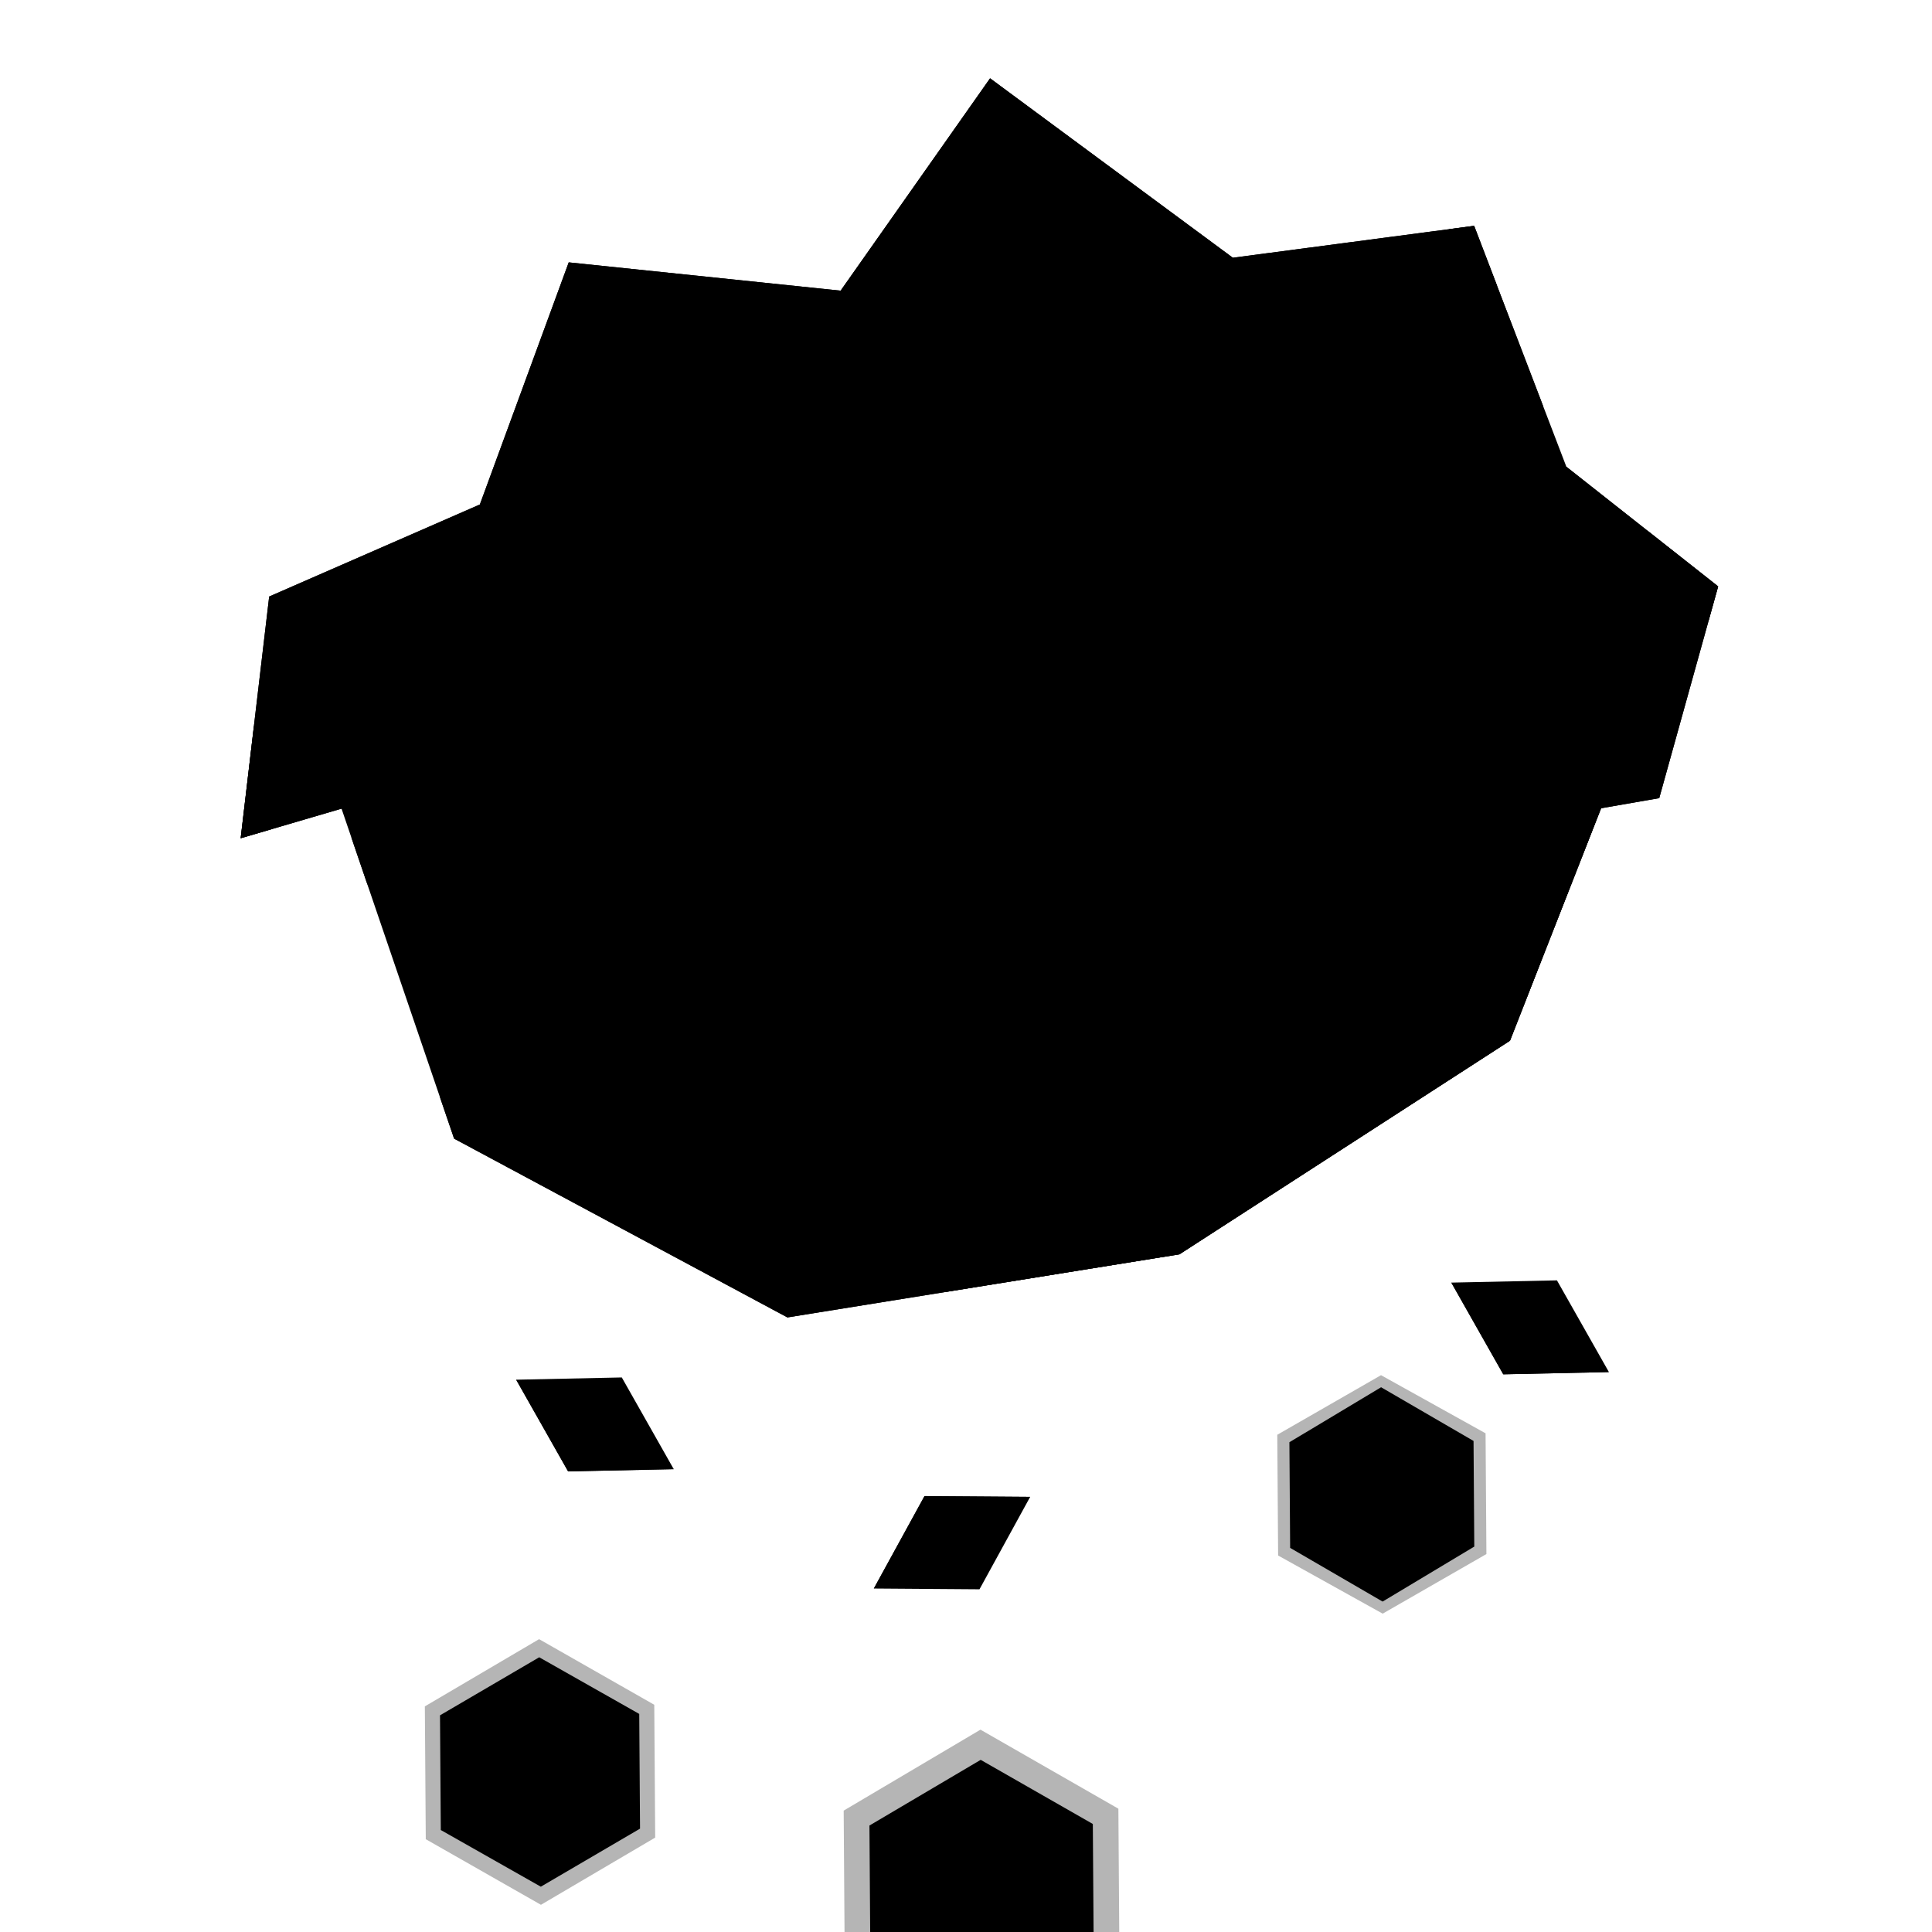
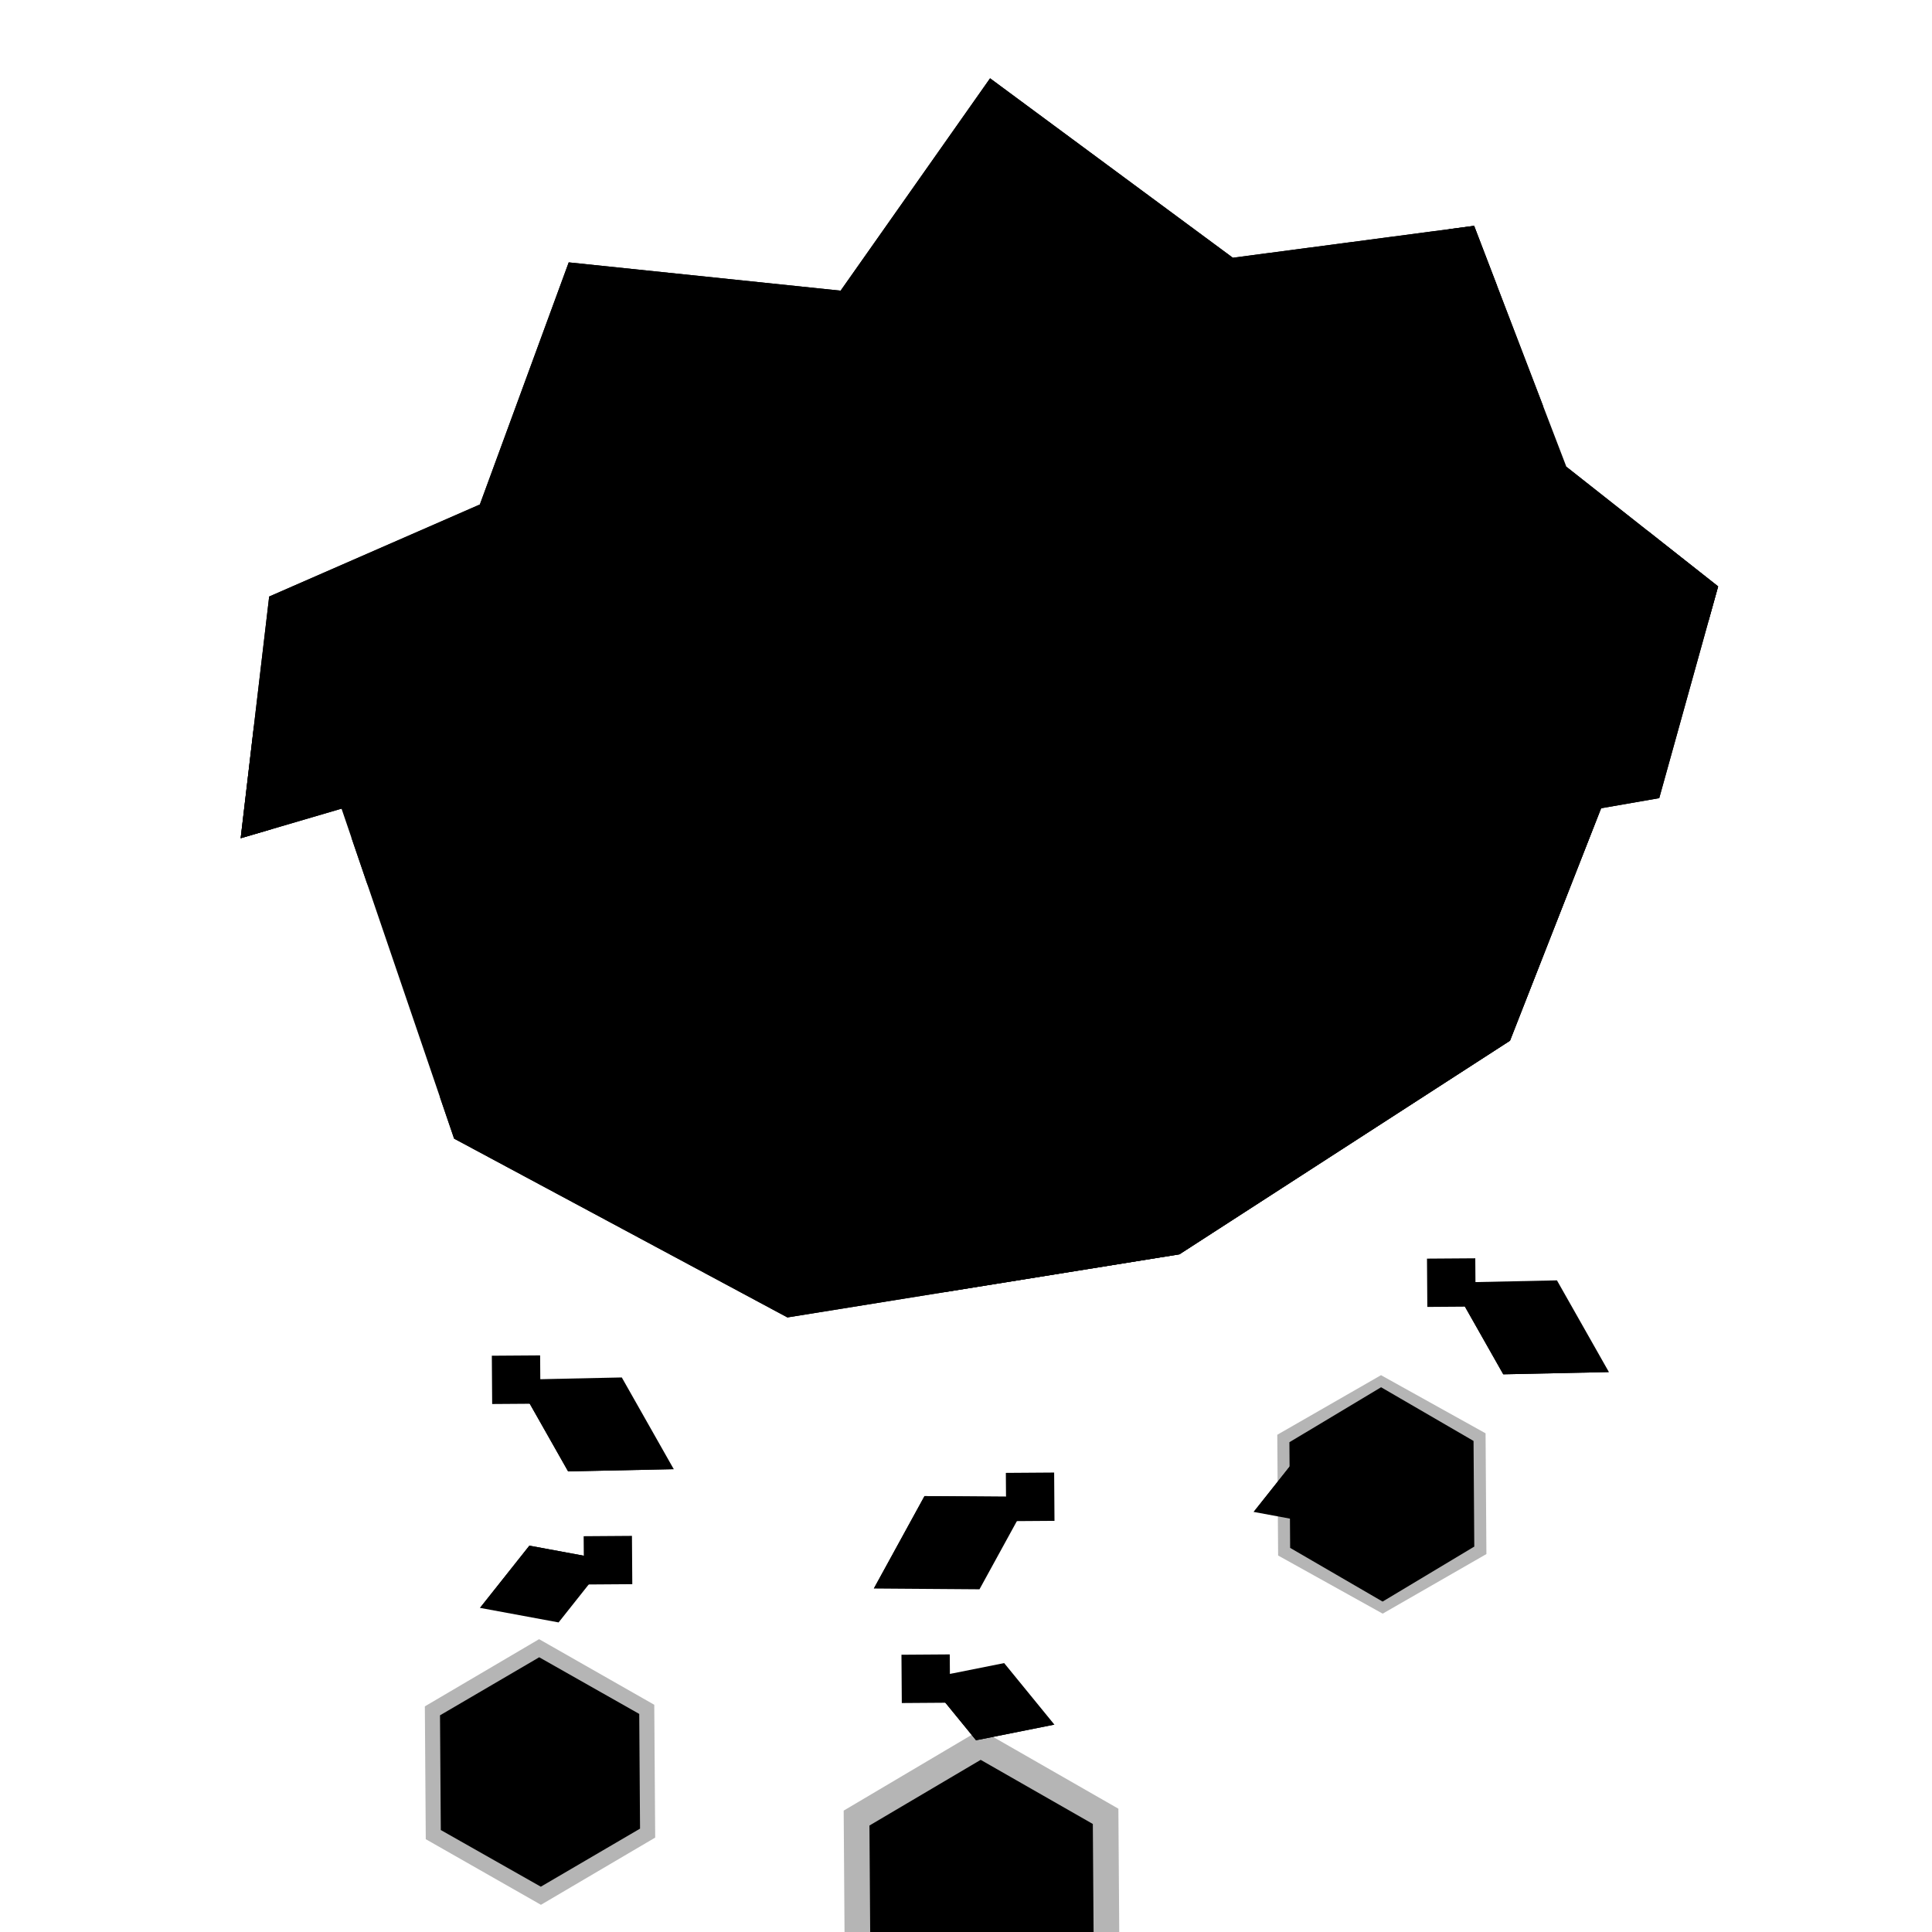
<svg xmlns="http://www.w3.org/2000/svg" width="128" height="128" viewBox="0 0 128 128">
  <defs>
    <filter id="glowS" x="-100%" y="-100%" width="300%" height="300%">
      <feGaussianBlur stdDeviation="2" />
    </filter>
    <filter id="glowM" x="-100%" y="-100%" width="300%" height="300%">
      <feGaussianBlur stdDeviation="5" />
    </filter>
    <filter id="glowL" x="-100%" y="-100%" width="300%" height="300%">
      <feGaussianBlur stdDeviation="12" />
    </filter>
  </defs>
  <g transform="translate(0 -0.80) rotate(-0.40 64 64)">
    <g id="base">
      <polyline points="38,78 34,92 40,104 35.4,116" fill="none" stroke="@INK@" stroke-width="5.6" stroke-linejoin="round" stroke-linecap="round" />
      <polyline points="38,78 34,92 40,104 35.4,116" fill="none" stroke="@BILE_SH@" stroke-width="2.6" stroke-linejoin="round" stroke-linecap="round" />
+       <polygon points="35.6,90.4 35.6,93.6 32.4,93.6 32.4,90.4" fill="@BILE@" />
+       <polygon points="35.6,90.4 35.6,93.6 32.4,93.6 32.4,90.4" fill="none" stroke="@INK@" stroke-width="1" stroke-linejoin="round" />
+       <polygon points="41.6,102.4 41.6,105.6 38.4,105.6 38.4,102.4" fill="@BILE@" />
+       <polygon points="41.6,102.4 41.6,105.6 38.4,105.6 38.4,102.4" fill="none" stroke="@INK@" stroke-width="1" stroke-linejoin="round" />
      <polyline points="64,86 68,100 61,112 64.6,124" fill="none" stroke="@INK@" stroke-width="5.6" stroke-linejoin="round" stroke-linecap="round" />
      <polyline points="64,86 68,100 61,112 64.6,124" fill="none" stroke="@BILE_SH@" stroke-width="2.6" stroke-linejoin="round" stroke-linecap="round" />
+       <polygon points="69.6,98.4 69.6,101.6 66.4,101.6 66.4,98.4" fill="@BILE@" />
+       <polygon points="69.6,98.4 69.6,101.6 66.4,101.6 66.4,98.4" fill="none" stroke="@INK@" stroke-width="1" stroke-linejoin="round" />
+       <polygon points="62.6,110.4 62.6,113.6 59.4,113.6 59.4,110.4" fill="@BILE@" />
+       <polygon points="62.6,110.4 62.6,113.6 59.4,113.6 59.4,110.4" fill="none" stroke="@INK@" stroke-width="1" stroke-linejoin="round" />
      <polyline points="92,74 96,86 91.3,98" fill="none" stroke="@INK@" stroke-width="5.6" stroke-linejoin="round" stroke-linecap="round" />
      <polyline points="92,74 96,86 91.3,98" fill="none" stroke="@BILE_SH@" stroke-width="2.6" stroke-linejoin="round" stroke-linecap="round" />
-       <clipPath id="c812">
+       <polygon points="97.6,84.4 97.6,87.6 94.4,87.6 94.4,84.4" fill="@BILE@" />
+       <polygon points="97.6,84.4 97.6,87.6 94.4,87.6 94.4,84.4" fill="none" stroke="@INK@" stroke-width="1" stroke-linejoin="round" />
+       <clipPath id="c189">
        <path d="M22,52 L40,40 L88,38 L108,50 L100,70 L78,84 L52,88 L30,76 Z" />
      </clipPath>
      <polygon points="22,52 40,40 88,38 108,50 100,70 78,84 52,88 30,76" fill="@BARK@" />
    </g>
    <g id="shadow">
-       <path d="M22,52 L40,40 L88,38 L108,50 L100,70 L78,84 L52,88 L30,76 Z M17,47 L35,35 L83,33 L103,45 L95,65 L73,79 L47,83 L25,71 Z" fill="@BARK_SH@" fill-rule="evenodd" clip-path="url(#c812)" />
-       <polygon points="70,44 130,30 130,110 60,110 64,72" fill="@BARK_SH@" clip-path="url(#c812)" />
+       <path d="M22,52 L40,40 L88,38 L108,50 L100,70 L78,84 L52,88 L30,76 Z M17,47 L35,35 L83,33 L103,45 L95,65 L73,79 L47,83 L25,71 Z" fill="@BARK_SH@" fill-rule="evenodd" clip-path="url(#c189)" />
+       <polygon points="70,44 130,30 130,110 60,110 64,72" fill="@BARK_SH@" clip-path="url(#c189)" />
    </g>
    <g id="highlight">
-       <polygon points="23,56 31,74 44,82 36,72 28,56" fill="@BARK_HI@" clip-path="url(#c812)" />
+       <polygon points="23,56 31,74 44,82 36,72 28,56" fill="@BARK_HI@" clip-path="url(#c189)" />
      <polyline points="32,79 46,86" fill="none" stroke="@SODIUM@" stroke-width="3.2" stroke-linejoin="round" stroke-linecap="round" />
    </g>
    <g id="ink">
      <polygon points="22,52 40,40 88,38 108,50 100,70 78,84 52,88 30,76" fill="none" stroke="@INK@" stroke-width="5.2" stroke-linejoin="round" />
      <polyline points="70,46 64,72 58,88" fill="none" stroke="@INK@" stroke-width="2.2" stroke-linejoin="round" stroke-linecap="round" />
    </g>
    <g id="detail">
      <polygon points="34,92 41,91.9 44.4,98 37.4,98.1" fill="@BILE@" />
      <polygon points="34,92 44.4,98 37.4,98.1" fill="@BILE_SH@" />
      <polygon points="34,92 41,91.9 44.4,98 37.4,98.1" fill="none" stroke="@INK@" stroke-width="1.8" stroke-linejoin="round" />
      <polyline points="34,92 44.4,98" fill="none" stroke="@INK@" stroke-width="1.2" stroke-linejoin="round" stroke-linecap="round" />
+       <polygon points="40,104 36.7,108.1 31.5,107.1 34.8,103" fill="@BILE@" />
+       <polygon points="40,104 31.5,107.1 34.8,103" fill="@BILE_SH@" />
+       <polygon points="40,104 36.7,108.1 31.5,107.1 34.8,103" fill="none" stroke="@INK@" stroke-width="1.8" stroke-linejoin="round" />
+       <polyline points="40,104 31.5,107.1" fill="none" stroke="@INK@" stroke-width="1.2" stroke-linejoin="round" stroke-linecap="round" />
      <polygon points="68,100 64.6,106.1 57.6,106 61,99.9" fill="@BILE@" />
      <polygon points="68,100 57.6,106 61,99.9" fill="@BILE_SH@" />
      <polygon points="68,100 64.6,106.1 57.6,106 61,99.9" fill="none" stroke="@INK@" stroke-width="1.8" stroke-linejoin="round" />
      <polyline points="68,100 57.6,106" fill="none" stroke="@INK@" stroke-width="1.2" stroke-linejoin="round" stroke-linecap="round" />
+       <polygon points="61,112 66.2,111 69.5,115.1 64.3,116.1" fill="@BILE@" />
+       <polygon points="61,112 69.5,115.1 64.3,116.1" fill="@BILE_SH@" />
+       <polygon points="61,112 66.2,111 69.5,115.1 64.3,116.1" fill="none" stroke="@INK@" stroke-width="1.8" stroke-linejoin="round" />
+       <polyline points="61,112 69.5,115.1" fill="none" stroke="@INK@" stroke-width="1.2" stroke-linejoin="round" stroke-linecap="round" />
      <polygon points="96,86 103,85.9 106.4,92 99.4,92.1" fill="@BILE@" />
      <polygon points="96,86 106.4,92 99.4,92.1" fill="@BILE_SH@" />
      <polygon points="96,86 103,85.9 106.4,92 99.4,92.1" fill="none" stroke="@INK@" stroke-width="1.8" stroke-linejoin="round" />
      <polyline points="96,86 106.4,92" fill="none" stroke="@INK@" stroke-width="1.2" stroke-linejoin="round" stroke-linecap="round" />
+       <polygon points="91.3,98 88,102.1 82.8,101.1 86.1,97" fill="@BILE@" />
+       <polygon points="91.3,98 82.8,101.1 86.1,97" fill="@BILE_SH@" />
+       <polygon points="91.3,98 88,102.1 82.8,101.1 86.1,97" fill="none" stroke="@INK@" stroke-width="1.8" stroke-linejoin="round" />
+       <polyline points="91.3,98 82.8,101.1" fill="none" stroke="@INK@" stroke-width="1.2" stroke-linejoin="round" stroke-linecap="round" />
      <polygon points="35.4,110.4 42,114.2 42,121.8 35.4,125.6 28.8,121.8 28.8,114.2" fill="@INK@" />
      <polygon points="64.6,117.4 72,121.7 72,130.3 64.6,134.6 57.2,130.3 57.2,121.7" fill="@INK@" />
      <polygon points="91.3,92.9 97.4,96.5 97.4,103.5 91.3,107.1 85.2,103.5 85.2,96.5" fill="@INK@" />
-       <clipPath id="c813">
+       <polyline points="85.4,69.8 89.8,64.3 93.1,59.2" fill="none" stroke="@INK@" stroke-width="1.5" stroke-linejoin="round" stroke-linecap="round" clip-path="url(#c189)" />
+       <polyline points="89.8,64.3 94.6,65.4" fill="none" stroke="@INK@" stroke-width="1.1" stroke-linejoin="round" stroke-linecap="round" clip-path="url(#c189)" />
+       <polyline points="69.5,64.3 68.1,57.7 69.5,50.1" fill="none" stroke="@INK@" stroke-width="1.5" stroke-linejoin="round" stroke-linecap="round" clip-path="url(#c189)" />
+       <polyline points="68.1,57.7 63.8,55.2" fill="none" stroke="@INK@" stroke-width="1.1" stroke-linejoin="round" stroke-linecap="round" clip-path="url(#c189)" />
+       <polyline points="53.9,78.9 47.7,74.5 41.9,71.1" fill="none" stroke="@INK@" stroke-width="1.5" stroke-linejoin="round" stroke-linecap="round" clip-path="url(#c189)" />
+       <polyline points="47.7,74.5 43.8,77.7" fill="none" stroke="@INK@" stroke-width="1.1" stroke-linejoin="round" stroke-linecap="round" clip-path="url(#c189)" />
+       <polygon points="82.7,63.3 80.7,69.1 76.7,64.5" fill="@BARK_HI@" />
+       <polygon points="82.7,63.3 80.7,69.1 76.7,64.5" fill="none" stroke="@INK@" stroke-width="1.1" stroke-linejoin="round" />
+       <polygon points="64,67 59.5,67.7 61.2,63.4" fill="@BARK_HI@" />
+       <polygon points="64,67 59.5,67.7 61.2,63.4" fill="none" stroke="@INK@" stroke-width="1.1" stroke-linejoin="round" />
+       <polygon points="97.6,57.6 99,64.5 92.3,62.2" fill="@BARK_HI@" />
+       <polygon points="97.6,57.6 99,64.5 92.3,62.2" fill="none" stroke="@INK@" stroke-width="1.1" stroke-linejoin="round" />
+       <polygon points="76.3,71.4 71.7,76.7 69.4,70" fill="@BARK_HI@" />
+       <polygon points="76.3,71.4 71.7,76.7 69.4,70" fill="none" stroke="@INK@" stroke-width="1.1" stroke-linejoin="round" />
+       <polygon points="50.9,64.2 53.4,66.6 51.2,69 47.4,68.3 47.2,65.3" fill="@BARK_SH@" />
+       <polygon points="50.9,64.2 53.4,66.6 51.2,69" fill="@BARK_HI@" />
+       <polygon points="50.9,64.2 53.4,66.6 51.2,69 47.4,68.3 47.2,65.3" fill="none" stroke="@INK@" stroke-width="1.1" stroke-linejoin="round" />
+       <polygon points="80.5,60.7 80.2,63.3 76.8,64 74.9,61.8 77.1,59.7" fill="@BARK_SH@" />
+       <polygon points="80.5,60.7 80.2,63.3 76.8,64" fill="@BARK_HI@" />
+       <polygon points="80.5,60.7 80.2,63.3 76.8,64 74.9,61.8 77.1,59.7" fill="none" stroke="@INK@" stroke-width="1.1" stroke-linejoin="round" />
+       <polygon points="72.6,66.1 74.8,68.4 72.4,70.7 68.8,69.8 68.9,66.9" fill="@BARK_SH@" />
+       <polygon points="72.6,66.1 74.8,68.4 72.4,70.7" fill="@BARK_HI@" />
+       <polygon points="72.6,66.1 74.8,68.4 72.4,70.7 68.8,69.8 68.9,66.9" fill="none" stroke="@INK@" stroke-width="1.1" stroke-linejoin="round" />
+       <polygon points="96.4,58.9 96.4,61.2 94.2,61.2 94.2,58.9" fill="@BILE_HI@" />
+       <polygon points="96.4,58.9 96.4,61.2 94.2,61.2 94.2,58.9" fill="none" stroke="@INK@" stroke-width="0.8" stroke-linejoin="round" />
+       <polygon points="39,74 39,75.9 37,75.9 37,74" fill="@BILE_HI@" />
+       <polygon points="39,74 39,75.9 37,75.9 37,74" fill="none" stroke="@INK@" stroke-width="0.8" stroke-linejoin="round" />
+       <polygon points="99.1,67.1 99.1,69 97.2,69 97.2,67.1" fill="@BILE_HI@" />
+       <polygon points="99.1,67.1 99.1,69 97.2,69 97.2,67.1" fill="none" stroke="@INK@" stroke-width="0.8" stroke-linejoin="round" />
+       <polygon points="59.9,82.6 59.9,84.5 58,84.5 58,82.6" fill="@BILE_HI@" />
+       <polygon points="59.9,82.6 59.9,84.5 58,84.5 58,82.6" fill="none" stroke="@INK@" stroke-width="0.8" stroke-linejoin="round" />
+       <polygon points="77.6,69.2 77.6,71.6 75.1,71.6 75.1,69.2" fill="@BILE_HI@" />
+       <polygon points="77.6,69.2 77.6,71.6 75.1,71.6 75.1,69.2" fill="none" stroke="@INK@" stroke-width="0.8" stroke-linejoin="round" />
+       <clipPath id="c190">
        <path d="M16,56 L18,40 L32,34 L38,18 L56,20 L66,6 L82,18 L98,16 L104,32 L114,40 L110,54 L98,56 L86,50 L72,58 L58,50 L44,58 L30,52 Z" />
      </clipPath>
      <polygon points="16,56 18,40 32,34 38,18 56,20 66,6 82,18 98,16 104,32 114,40 110,54 98,56 86,50 72,58 58,50 44,58 30,52" fill="@BILE@" />
-       <path d="M16,56 L18,40 L32,34 L38,18 L56,20 L66,6 L82,18 L98,16 L104,32 L114,40 L110,54 L98,56 L86,50 L72,58 L58,50 L44,58 L30,52 Z M12,50 L14,34 L28,28 L34,12 L52,14 L62,0 L78,12 L94,10 L100,26 L110,34 L106,48 L94,50 L82,44 L68,52 L54,44 L40,52 L26,46 Z" fill="@BILE_SH@" fill-rule="evenodd" clip-path="url(#c813)" />
-       <path d="M16,56 L18,40 L32,34 L38,18 L56,20 L66,6 L82,18 L98,16 L104,32 L114,40 L110,54 L98,56 L86,50 L72,58 L58,50 L44,58 L30,52 Z M17.5,60 L19.5,44 L33.5,38 L39.5,22 L57.5,24 L67.5,10 L83.5,22 L99.5,20 L105.5,36 L115.5,44 L111.5,58 L99.5,60 L87.5,54 L73.5,62 L59.5,54 L45.5,62 L31.5,56 Z" fill="@BILE_HI@" fill-rule="evenodd" clip-path="url(#c813)" />
+       <path d="M16,56 L18,40 L32,34 L38,18 L56,20 L66,6 L82,18 L98,16 L104,32 L114,40 L110,54 L98,56 L86,50 L72,58 L58,50 L44,58 L30,52 Z M12,50 L14,34 L28,28 L34,12 L52,14 L62,0 L78,12 L94,10 L100,26 L110,34 L106,48 L94,50 L82,44 L68,52 L54,44 L40,52 L26,46 Z" fill="@BILE_SH@" fill-rule="evenodd" clip-path="url(#c190)" />
+       <path d="M16,56 L18,40 L32,34 L38,18 L56,20 L66,6 L82,18 L98,16 L104,32 L114,40 L110,54 L98,56 L86,50 L72,58 L58,50 L44,58 L30,52 Z M17.5,60 L19.5,44 L33.5,38 L39.5,22 L57.5,24 L67.5,10 L83.5,22 L99.5,20 L105.5,36 L115.5,44 L111.5,58 L99.5,60 L87.5,54 L73.5,62 L59.5,54 L45.5,62 L31.5,56 Z" fill="@BILE_HI@" fill-rule="evenodd" clip-path="url(#c190)" />
      <polygon points="16,56 18,40 32,34 38,18 56,20 66,6 82,18 98,16 104,32 114,40 110,54 98,56 86,50 72,58 58,50 44,58 30,52" fill="none" stroke="@INK@" stroke-width="3.6" stroke-linejoin="round" />
      <polyline points="38,20 46,40" fill="none" stroke="@INK@" stroke-width="1.4" stroke-linejoin="round" stroke-linecap="round" />
      <polyline points="66,8 66,38" fill="none" stroke="@INK@" stroke-width="1.4" stroke-linejoin="round" stroke-linecap="round" />
      <polyline points="98,18 88,40" fill="none" stroke="@INK@" stroke-width="1.4" stroke-linejoin="round" stroke-linecap="round" />
+       <polyline points="18,42 30,48" fill="none" stroke="@INK@" stroke-width="1.4" stroke-linejoin="round" stroke-linecap="round" />
+       <polyline points="112,42 100,48" fill="none" stroke="@INK@" stroke-width="1.4" stroke-linejoin="round" stroke-linecap="round" />
+       <polyline points="46,30 52,26" fill="none" stroke="@INK@" stroke-width="1.1" stroke-linejoin="round" stroke-linecap="round" />
+       <polyline points="58,30 62,24" fill="none" stroke="@INK@" stroke-width="1.1" stroke-linejoin="round" stroke-linecap="round" />
+       <polyline points="74,28 78,22" fill="none" stroke="@INK@" stroke-width="1.1" stroke-linejoin="round" stroke-linecap="round" />
+       <polyline points="90,30 94,26" fill="none" stroke="@INK@" stroke-width="1.1" stroke-linejoin="round" stroke-linecap="round" />
+       <polygon points="58.1,34.5 58.1,36.3 56.4,36.3 56.4,34.5" fill="@BILE_LIGHT@" />
+       <polygon points="58.1,34.5 58.1,36.3 56.4,36.3 56.4,34.5" fill="none" stroke="@INK@" stroke-width="0.8" stroke-linejoin="round" />
+       <polygon points="83.2,46.8 83.2,49.3 80.6,49.3 80.6,46.8" fill="@BILE_LIGHT@" />
+       <polygon points="83.2,46.8 83.2,49.3 80.6,49.3 80.6,46.8" fill="none" stroke="@INK@" stroke-width="0.8" stroke-linejoin="round" />
+       <polygon points="73.1,29.4 73.1,31.7 70.7,31.7 70.7,29.4" fill="@BILE_LIGHT@" />
+       <polygon points="73.1,29.4 73.1,31.7 70.7,31.7 70.7,29.4" fill="none" stroke="@INK@" stroke-width="0.8" stroke-linejoin="round" />
+       <polygon points="73.3,37.7 73.3,40 71,40 71,37.7" fill="@BILE_LIGHT@" />
+       <polygon points="73.3,37.7 73.3,40 71,40 71,37.7" fill="none" stroke="@INK@" stroke-width="0.8" stroke-linejoin="round" />
      <polygon points="67.3,34.3 70.6,40 67.3,45.7 60.7,45.7 57.4,40 60.7,34.3" fill="@INK@" />
    </g>
    <g id="glow">
      <polygon points="35.4,109.2 43,113.6 43,122.4 35.4,126.8 27.8,122.4 27.8,113.6" fill="@BILE_LIGHT@" opacity="0.29" />
      <polygon points="35.4,113 39.7,115.5 39.7,120.5 35.4,123 31.1,120.5 31.1,115.5" fill="@BILE_LIGHT@" />
      <polygon points="35.4,116.1 37,117.1 37,118.9 35.4,119.9 33.8,118.9 33.8,117.1" fill="@BONE@" />
      <polygon points="64.6,115.4 73.7,120.7 73.7,131.3 64.6,136.6 55.5,131.3 55.5,120.7" fill="@BILE_LIGHT@" opacity="0.29" />
      <polygon points="64.6,120 69.8,123 69.8,129 64.6,132 59.4,129 59.4,123" fill="@BILE_LIGHT@" />
      <polygon points="64.6,123.7 66.6,124.9 66.6,127.1 64.6,128.3 62.6,127.1 62.6,124.9" fill="@BONE@" />
      <polygon points="91.3,92.1 98.2,96 98.2,104 91.3,107.9 84.4,104 84.4,96" fill="@BILE_LIGHT@" opacity="0.29" />
      <polygon points="91.3,95.5 95.2,97.8 95.2,102.2 91.3,104.5 87.4,102.2 87.4,97.8" fill="@BILE_LIGHT@" />
      <polygon points="91.3,98.3 92.8,99.2 92.8,100.8 91.3,101.7 89.8,100.8 89.8,99.2" fill="@BONE@" />
      <polygon points="67.4,34 70.9,40 67.4,46 60.6,46 57.1,40 60.6,34" fill="@BILE_LIGHT@" opacity="0.28" />
      <polygon points="66,36.5 68,40 66,43.5 62,43.5 60,40 62,36.5" fill="@BILE_LIGHT@" />
      <polygon points="64.7,38.8 65.4,40 64.7,41.2 63.3,41.2 62.6,40 63.3,38.8" fill="@BONE@" />
    </g>
  </g>
</svg>
